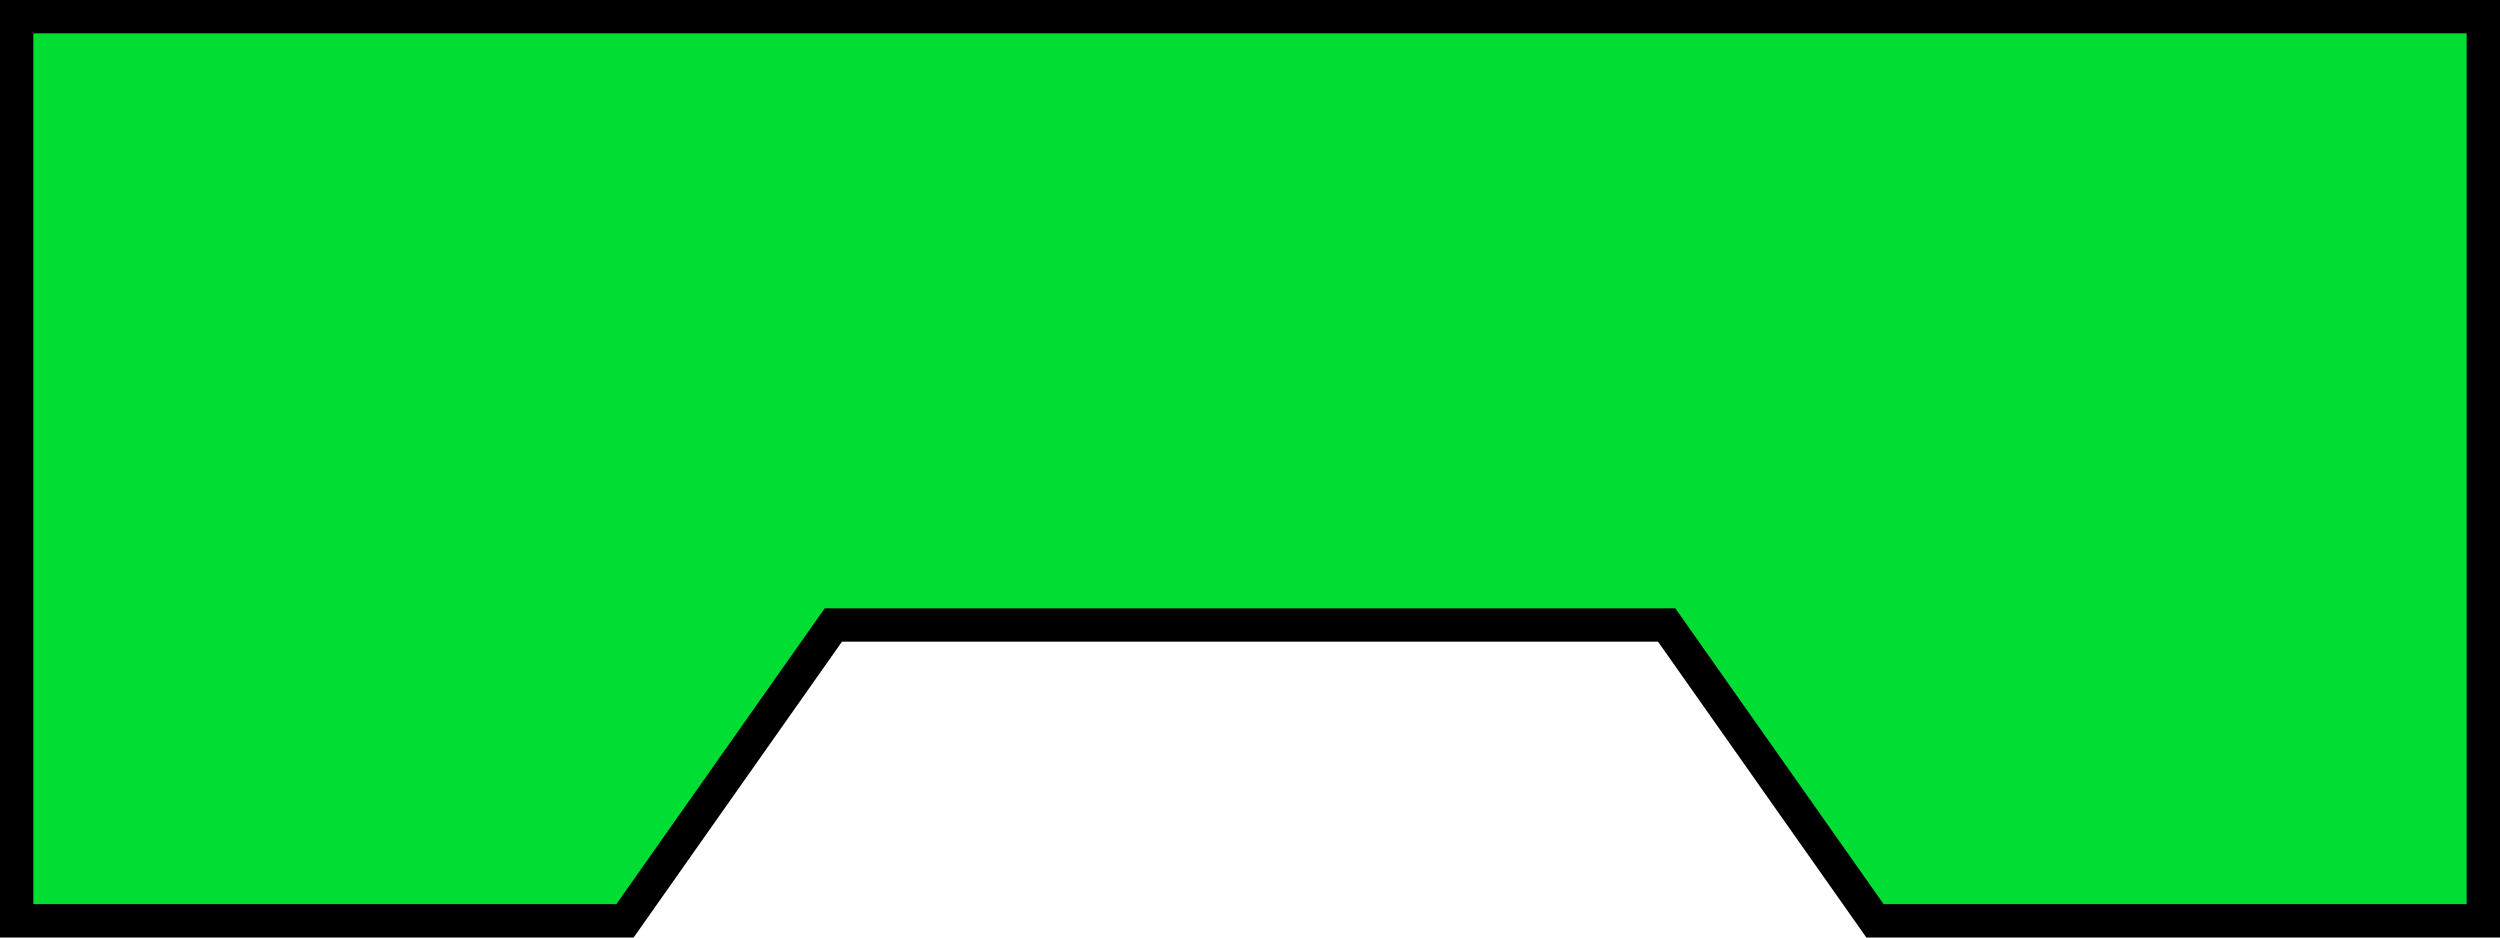
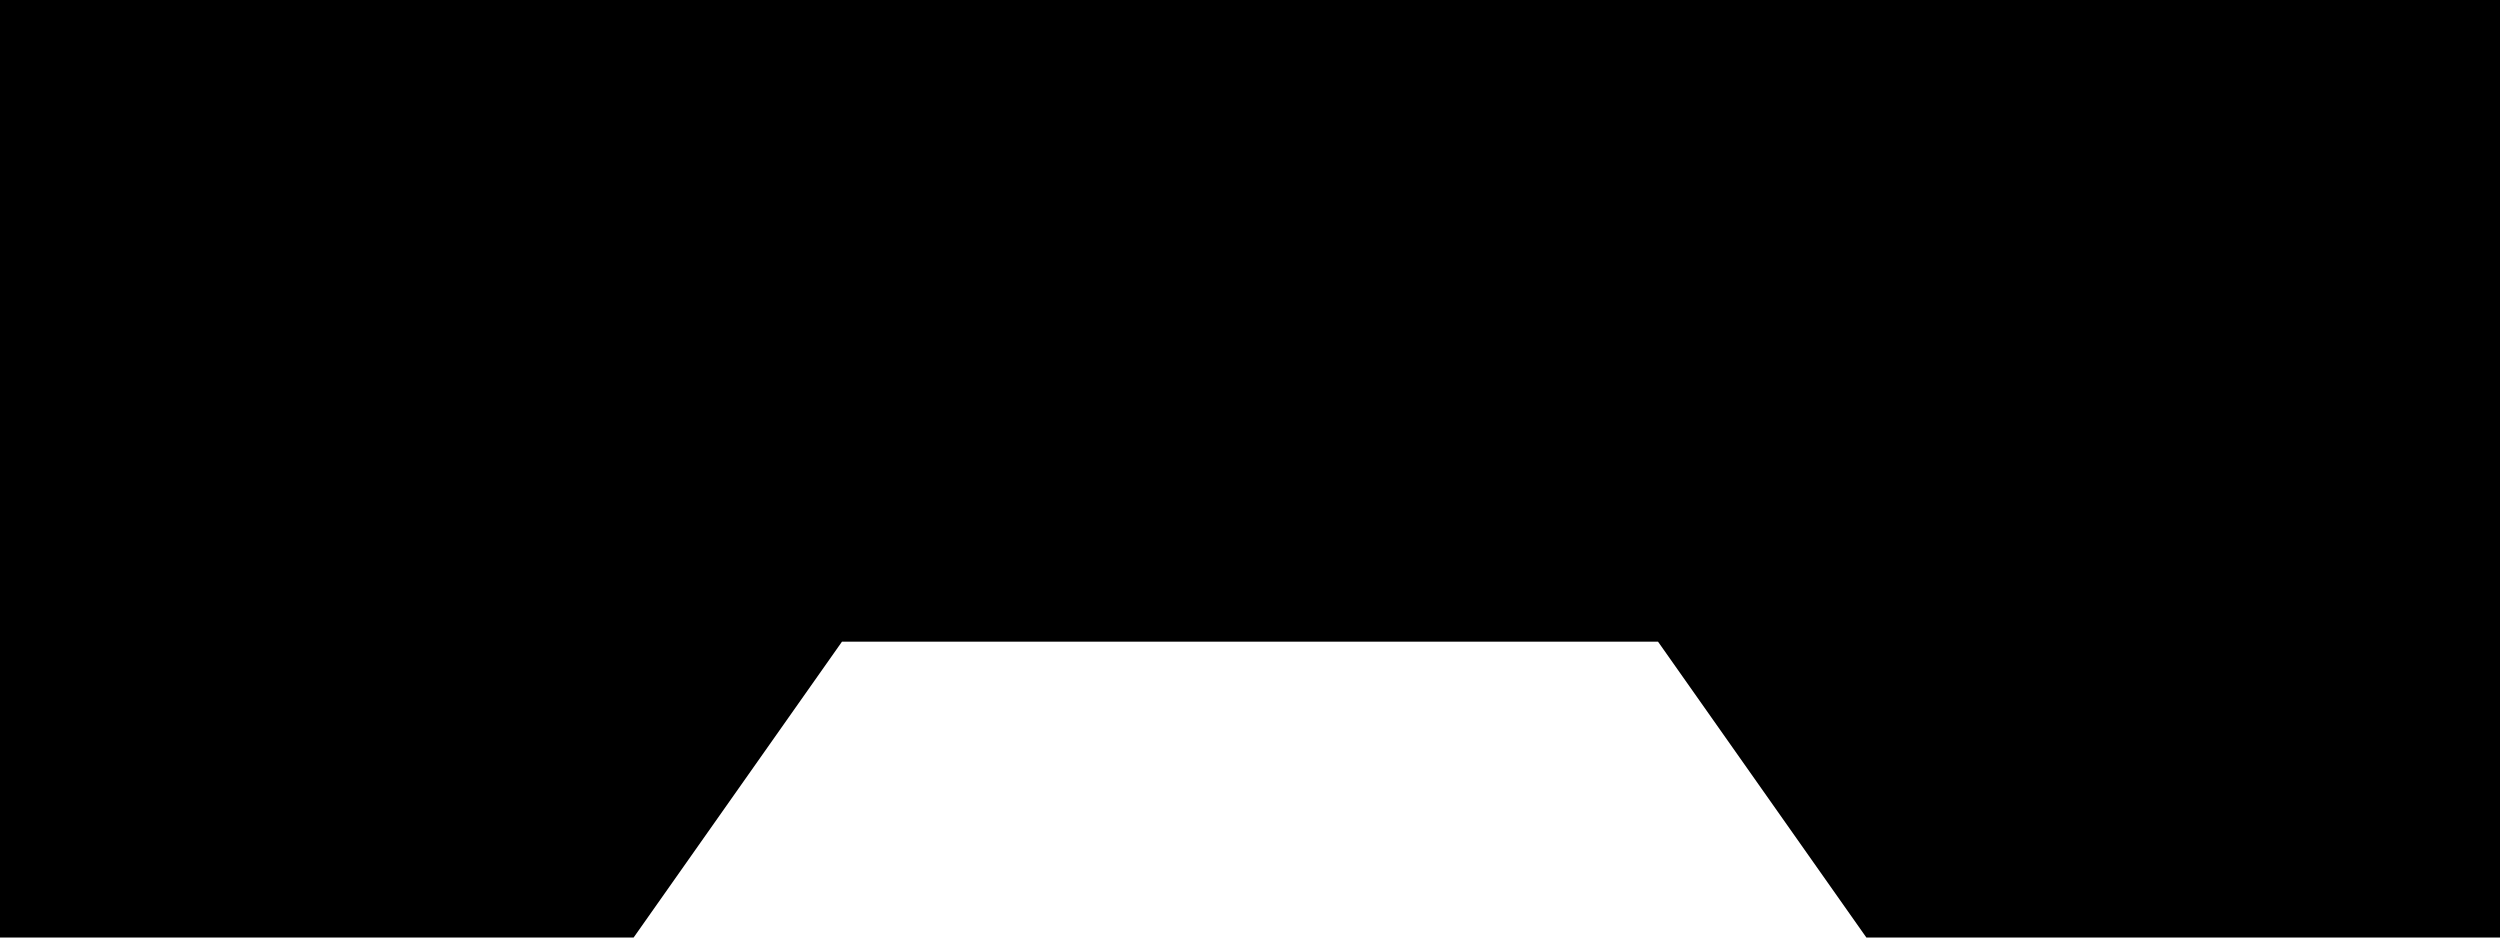
<svg xmlns="http://www.w3.org/2000/svg" width="600" height="225" viewBox="0 0 600 225">
  <g id="content">
-     <path fill="#0d3" d="M4,4 H596 V221 H450 L400,150 H200 L150,221 H4 Z" stroke="black" stroke-width="8" />
+     <path class="upper-box" d="M4,4 H596 V221 H450 L400,150 H200 L150,221 H4 Z" stroke="black" stroke-width="8" />
    <text class="text" fill="black" font-family="Courier New" text-anchor="middle" dominant-baseline="middle" x="300" y="75" />
  </g>
</svg>
